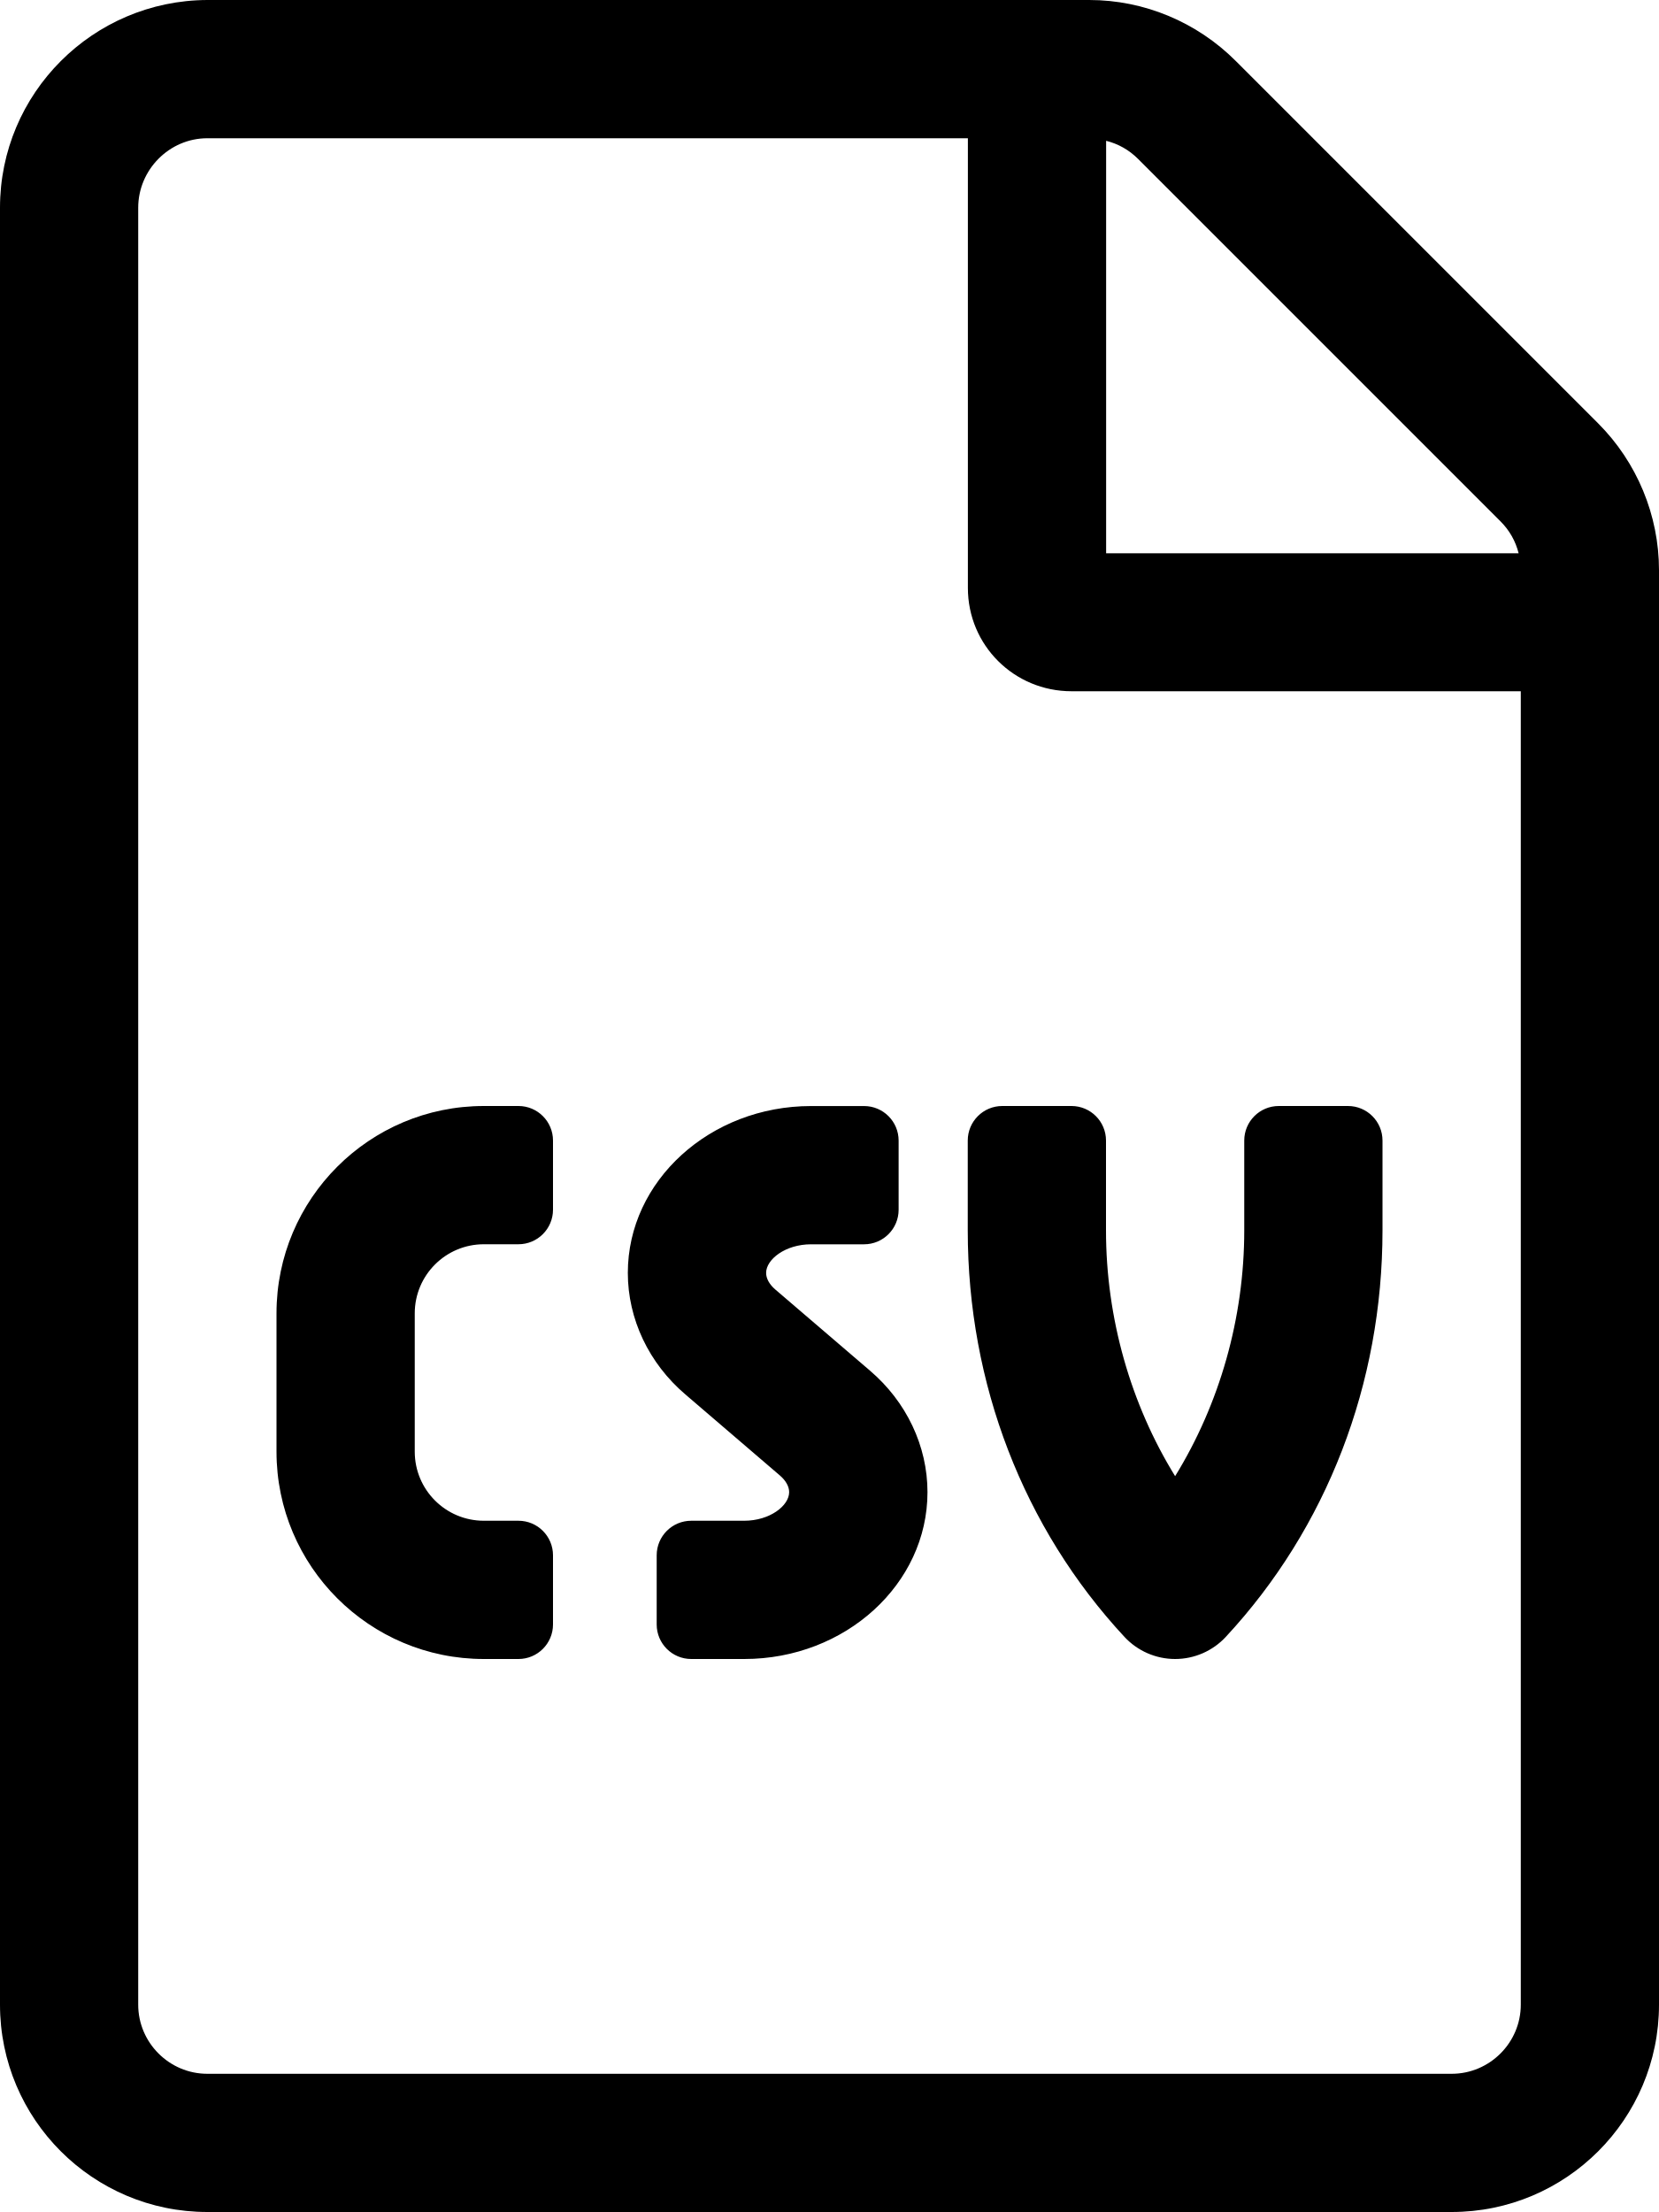
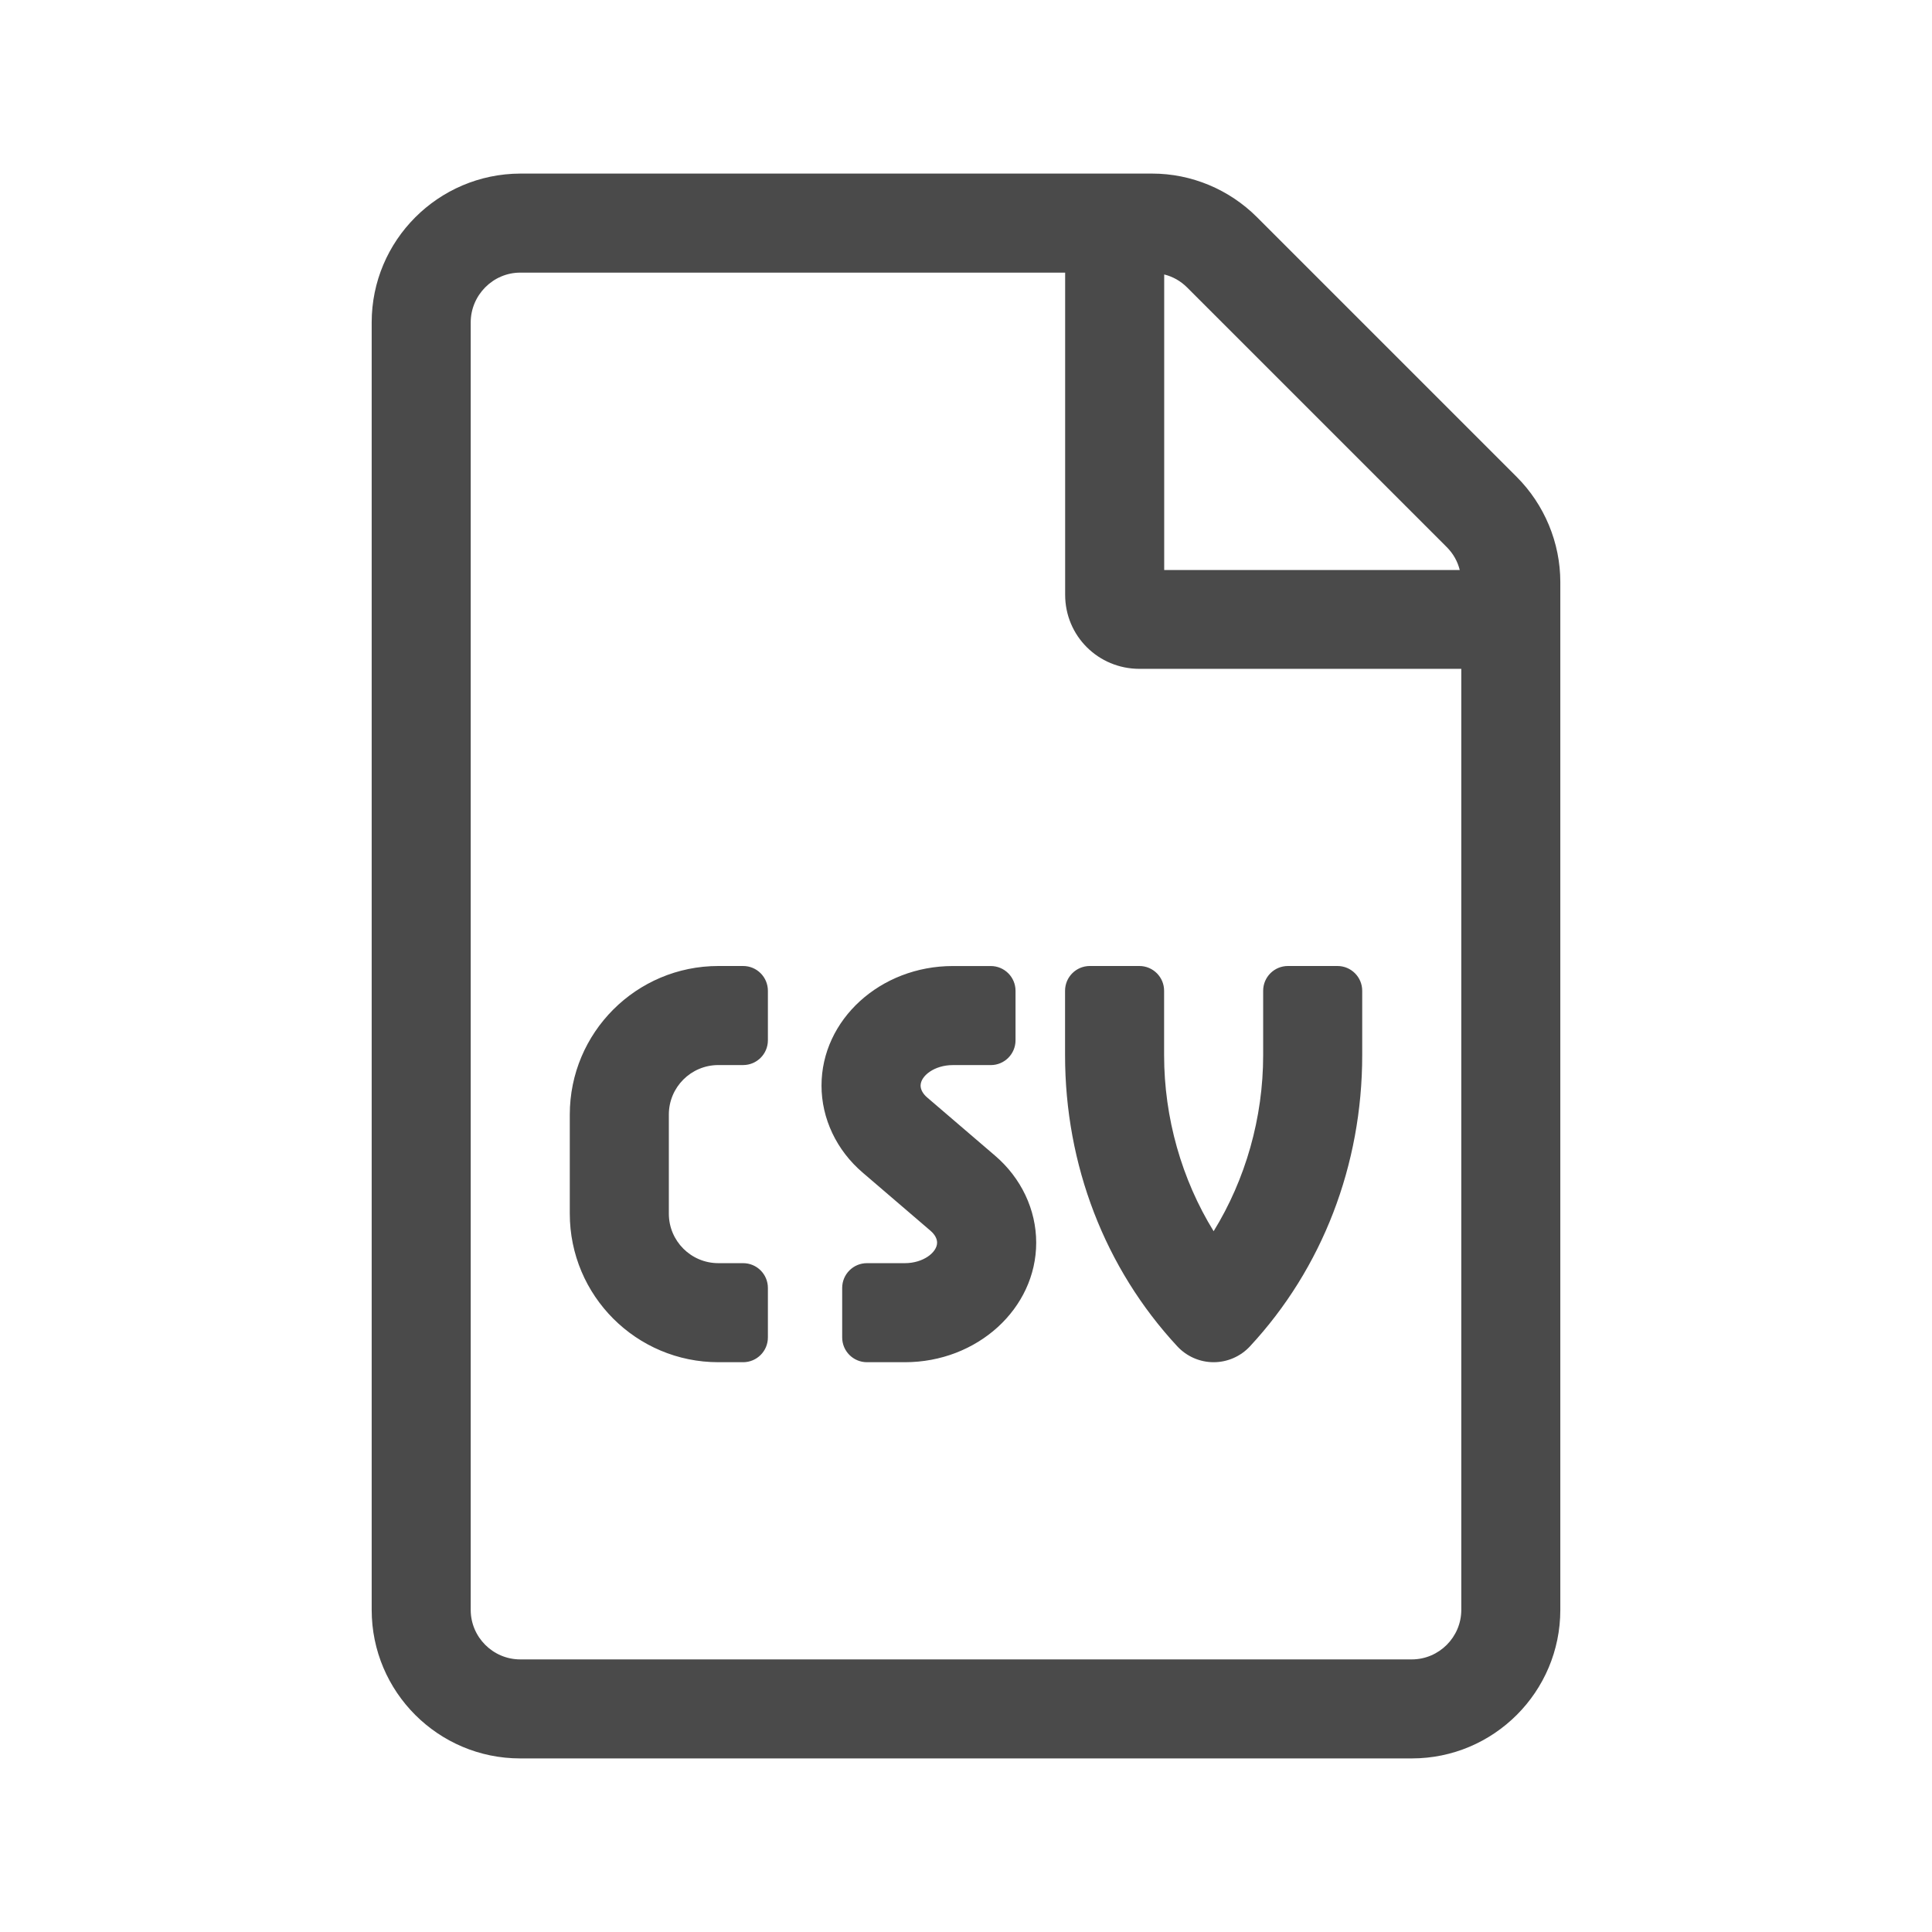
- <svg xmlns="http://www.w3.org/2000/svg" aria-hidden="true" focusable="false" data-prefix="fal" data-icon="file-csv" role="img" viewBox="0 0 384 512" class="svg-inline--fa fa-file-csv fa-w-12 fa-7x">
-   <path fill="currentColor" d="M369.9 97.98L286.02 14.1c-9-9-21.2-14.1-33.89-14.1H47.99C21.5.1 0 21.6 0 48.09v415.92C0 490.5 21.5 512 47.99 512h288.02c26.49 0 47.99-21.5 47.99-47.99V131.97c0-12.69-5.1-24.99-14.1-33.99zM256.03 32.59c2.8.7 5.3 2.1 7.4 4.2l83.88 83.88c2.1 2.1 3.5 4.6 4.2 7.4h-95.48V32.59zm95.98 431.42c0 8.8-7.2 16-16 16H47.99c-8.8 0-16-7.2-16-16V48.09c0-8.8 7.2-16.09 16-16.09h176.04v104.07c0 13.3 10.7 23.93 24 23.93h103.98v304.01zM120 256h-8c-26.51 0-48 21.49-48 48v32c0 26.51 21.49 48 48 48h8c4.42 0 8-3.58 8-8v-16c0-4.42-3.58-8-8-8h-8c-8.84 0-16-7.16-16-16v-32c0-8.84 7.16-16 16-16h8c4.42 0 8-3.58 8-8v-16c0-4.42-3.58-8-8-8zm112 0c-4.42 0-8 3.58-8 8v20.8c0 35.48 12.88 68.89 36.28 94.09 3.02 3.25 7.27 5.11 11.72 5.11s8.7-1.86 11.72-5.11c23.41-25.2 36.28-58.61 36.28-94.09V264c0-4.42-3.58-8-8-8h-16c-4.42 0-8 3.58-8 8v20.8c0 20.27-5.7 40.17-16 56.88-10.3-16.7-16-36.61-16-56.88V264c0-4.42-3.58-8-8-8h-16zm-52.55 42.47c-1.38-1.19-2.12-2.55-2.12-3.84 0-3.12 4.45-6.62 10.41-6.62H200c4.42 0 8-3.58 8-8v-16c0-4.42-3.58-8-8-8h-12.27c-23.39 0-42.41 17.33-42.41 38.62 0 10.66 4.86 20.92 13.33 28.14l21.89 18.77c1.38 1.19 2.12 2.55 2.12 3.84 0 3.12-4.45 6.62-10.41 6.62H160c-4.42 0-8 3.58-8 8v16c0 4.42 3.58 8 8 8h12.27c23.39 0 42.41-17.33 42.41-38.62 0-10.66-4.86-20.92-13.33-28.14l-21.9-18.77z" class="" />
+ <svg xmlns="http://www.w3.org/2000/svg" aria-hidden="true" focusable="false" data-prefix="fal" data-icon="file-csv" role="img" viewBox="0 0 512 512" class="svg-inline--fa fa-file-csv fa-w-12 fa-7x" version="1.1" id="svg4" width="512" height="512">
+   <defs id="defs8" />
+   <path fill="#4a4a4a" d="M 401.934,126.374 333.126,57.566 C 325.743,50.184 315.735,46 305.325,46 H 137.867 C 116.137,46.082 98.5,63.719 98.5,85.449 V 426.633 C 98.5,448.363 116.137,466 137.867,466 H 374.133 C 395.863,466 413.5,448.363 413.5,426.633 V 154.257 c 0,-10.41 -4.184,-20.5 -11.566,-27.882 z M 308.525,72.734 c 2.297,0.574 4.348,1.723 6.07,3.445 l 68.808,68.808 c 1.723,1.723 2.871,3.773 3.445,6.07 H 308.525 Z M 387.258,426.633 c 0,7.219 -5.906,13.125 -13.125,13.125 H 137.867 c -7.219,0 -13.125,-5.906 -13.125,-13.125 V 85.449 c 0,-7.219 5.906,-13.199 13.125,-13.199 h 144.408 v 85.37 c 0,10.91 8.777,19.63 19.688,19.63 H 387.258 Z M 196.938,256 H 190.375 C 168.629,256 151,273.629 151,295.375 v 26.25 C 151,343.371 168.629,361 190.375,361 h 6.562 c 3.626,0 6.562,-2.937 6.562,-6.562 v -13.125 c 0,-3.626 -2.937,-6.562 -6.562,-6.562 h -6.562 c -7.252,0 -13.125,-5.873 -13.125,-13.125 v -26.25 c 0,-7.252 5.873,-13.125 13.125,-13.125 h 6.562 c 3.626,0 6.562,-2.937 6.562,-6.562 v -13.125 C 203.5,258.937 200.563,256 196.938,256 Z m 91.875,0 c -3.626,0 -6.562,2.937 -6.562,6.562 v 17.062 c 0,29.105 10.566,56.511 29.761,77.183 2.477,2.666 5.964,4.192 9.614,4.192 3.65,0 7.137,-1.526 9.614,-4.192 C 350.443,336.136 361,308.73 361,279.625 V 262.562 C 361,258.937 358.063,256 354.438,256 h -13.125 c -3.626,0 -6.562,2.937 -6.562,6.562 v 17.062 c 0,16.628 -4.676,32.952 -13.125,46.659 C 313.176,312.585 308.5,296.253 308.5,279.625 V 262.562 C 308.5,258.937 305.563,256 301.938,256 Z m -43.107,34.839 c -1.132,-0.976 -1.739,-2.092 -1.739,-3.15 0,-2.559 3.65,-5.43 8.539,-5.43 h 10.057 c 3.626,0 6.562,-2.937 6.562,-6.562 v -13.125 c 0,-3.626 -2.937,-6.562 -6.562,-6.562 h -10.065 c -19.187,0 -34.789,14.216 -34.789,31.68 0,8.745 3.987,17.161 10.935,23.084 l 17.957,15.397 c 1.132,0.976 1.739,2.092 1.739,3.15 0,2.559 -3.65,5.43 -8.539,5.43 H 229.75 c -3.626,0 -6.562,2.937 -6.562,6.562 v 13.125 c 0,3.626 2.937,6.562 6.562,6.562 h 10.065 c 19.187,0 34.789,-14.216 34.789,-31.68 0,-8.745 -3.987,-17.161 -10.935,-23.084 z" class="" id="path2" style="stroke-width:0.82" />
</svg>
